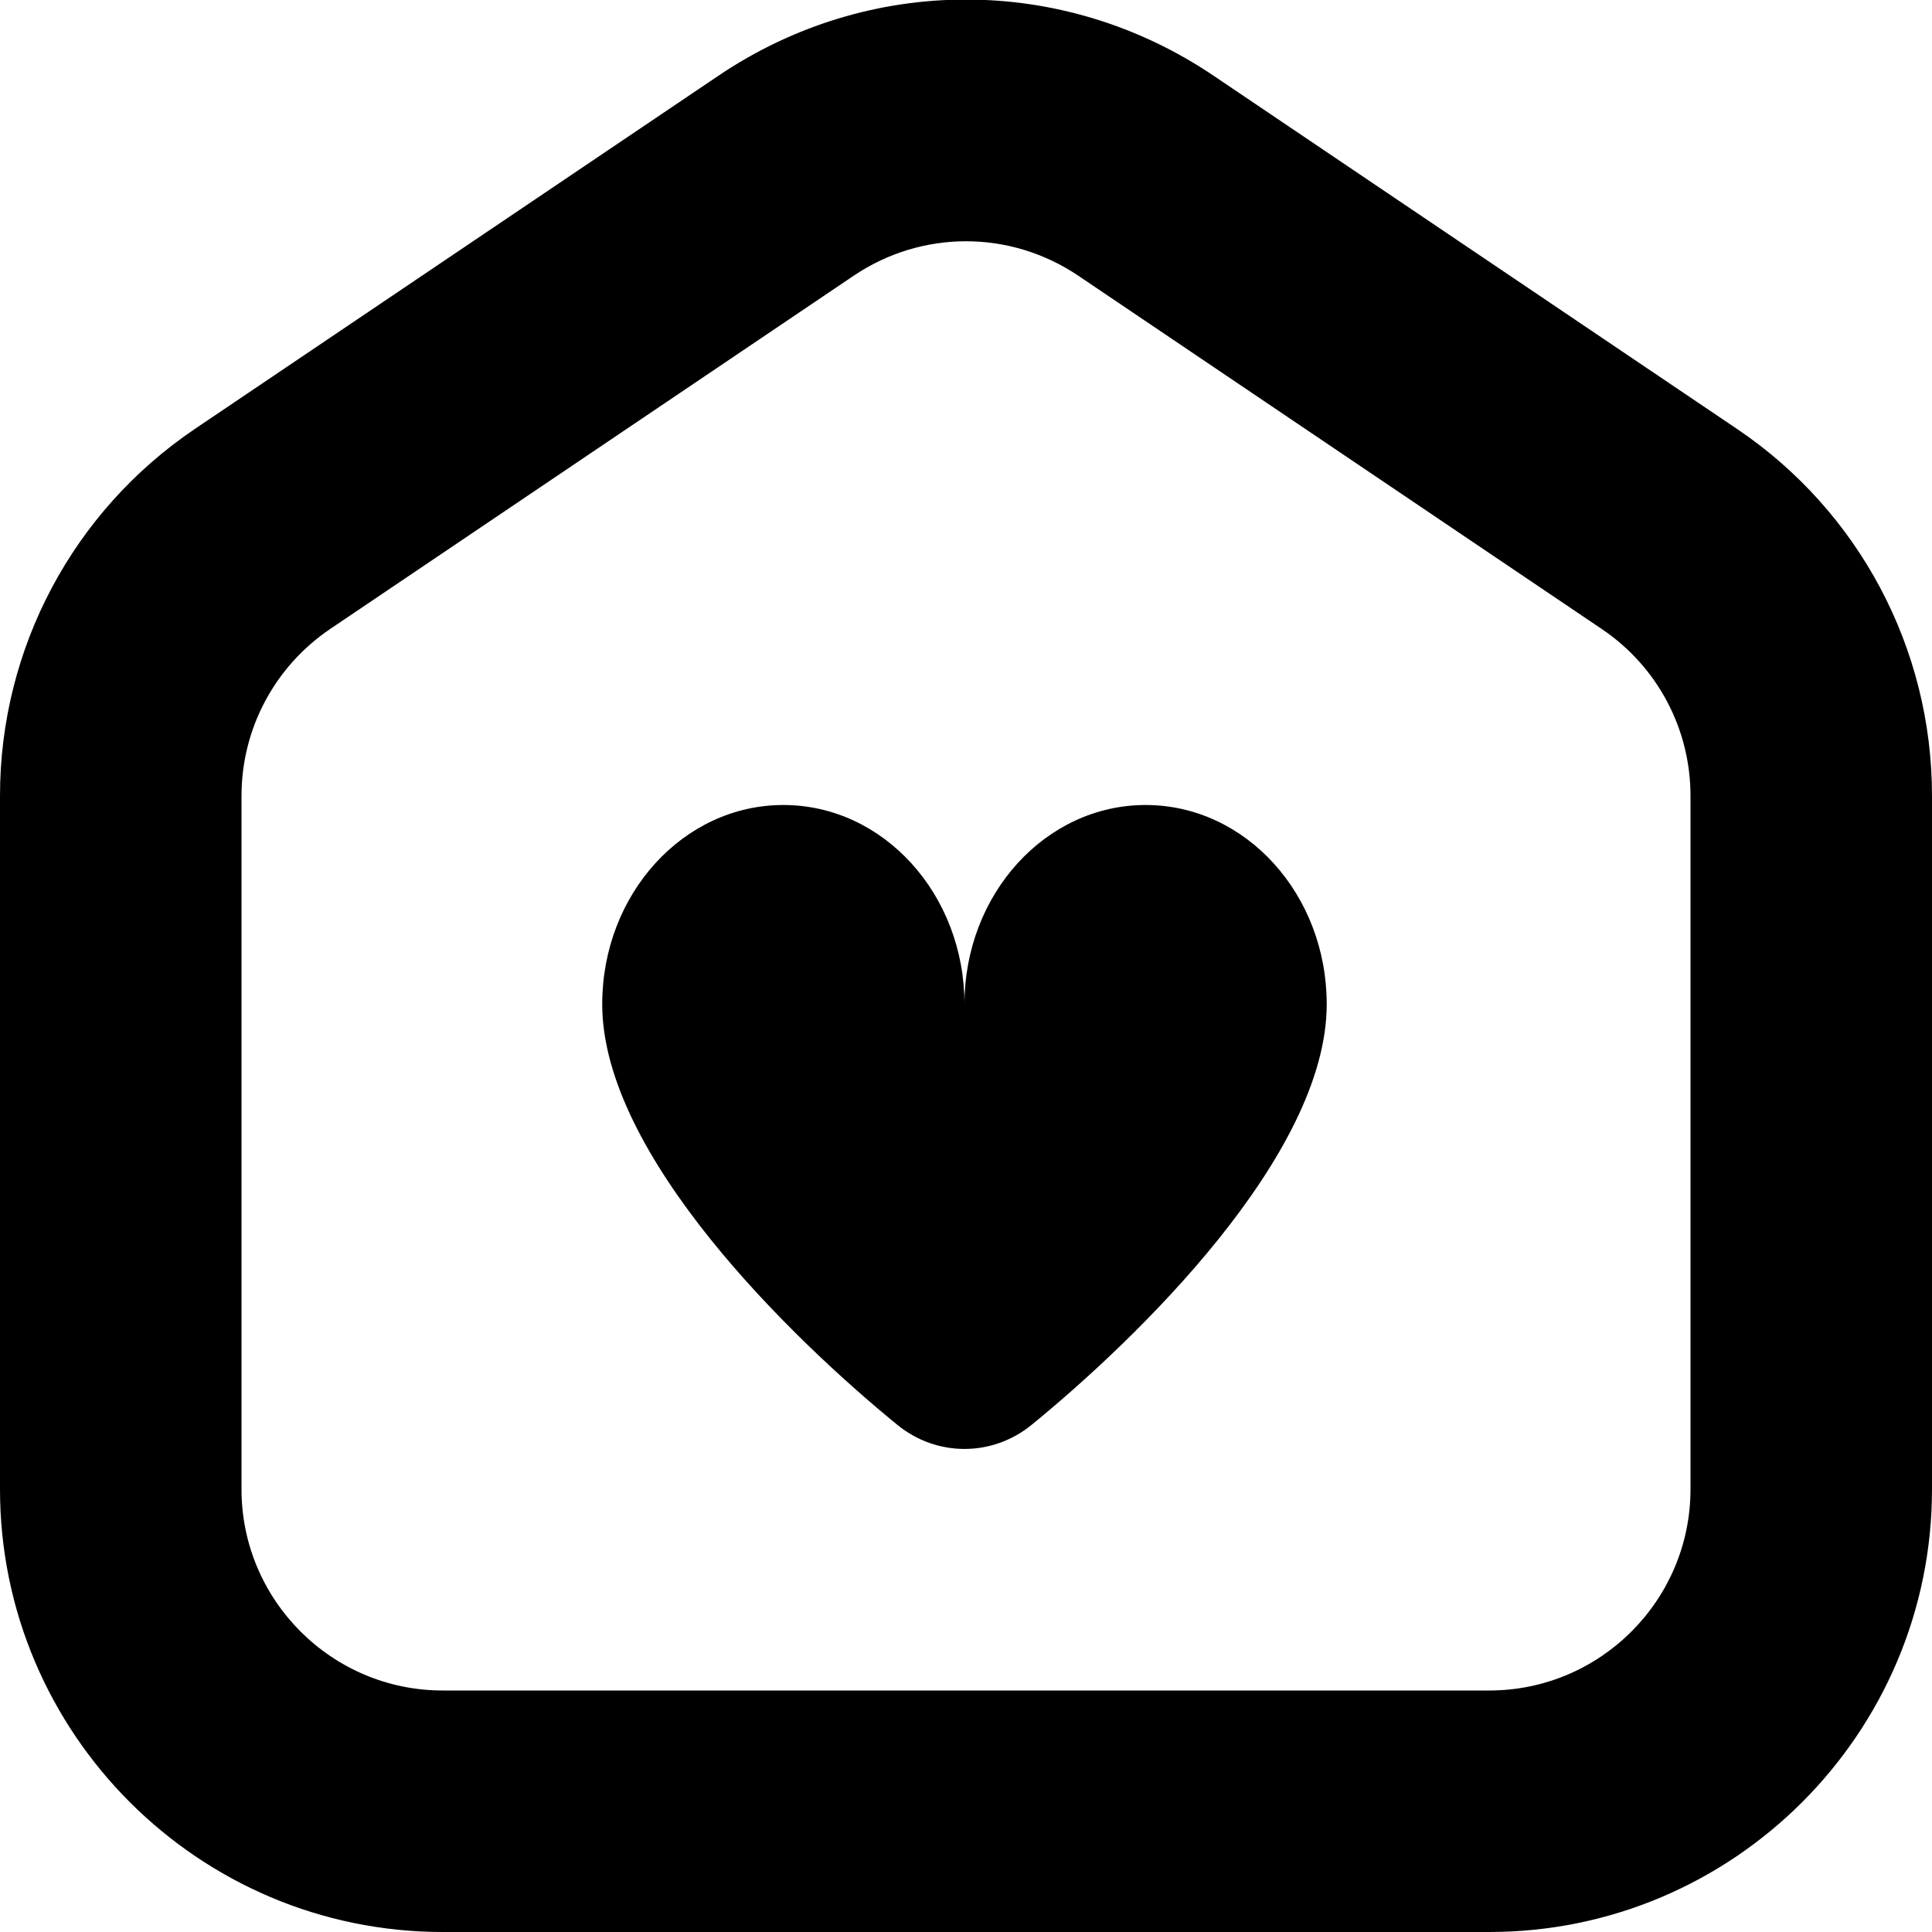
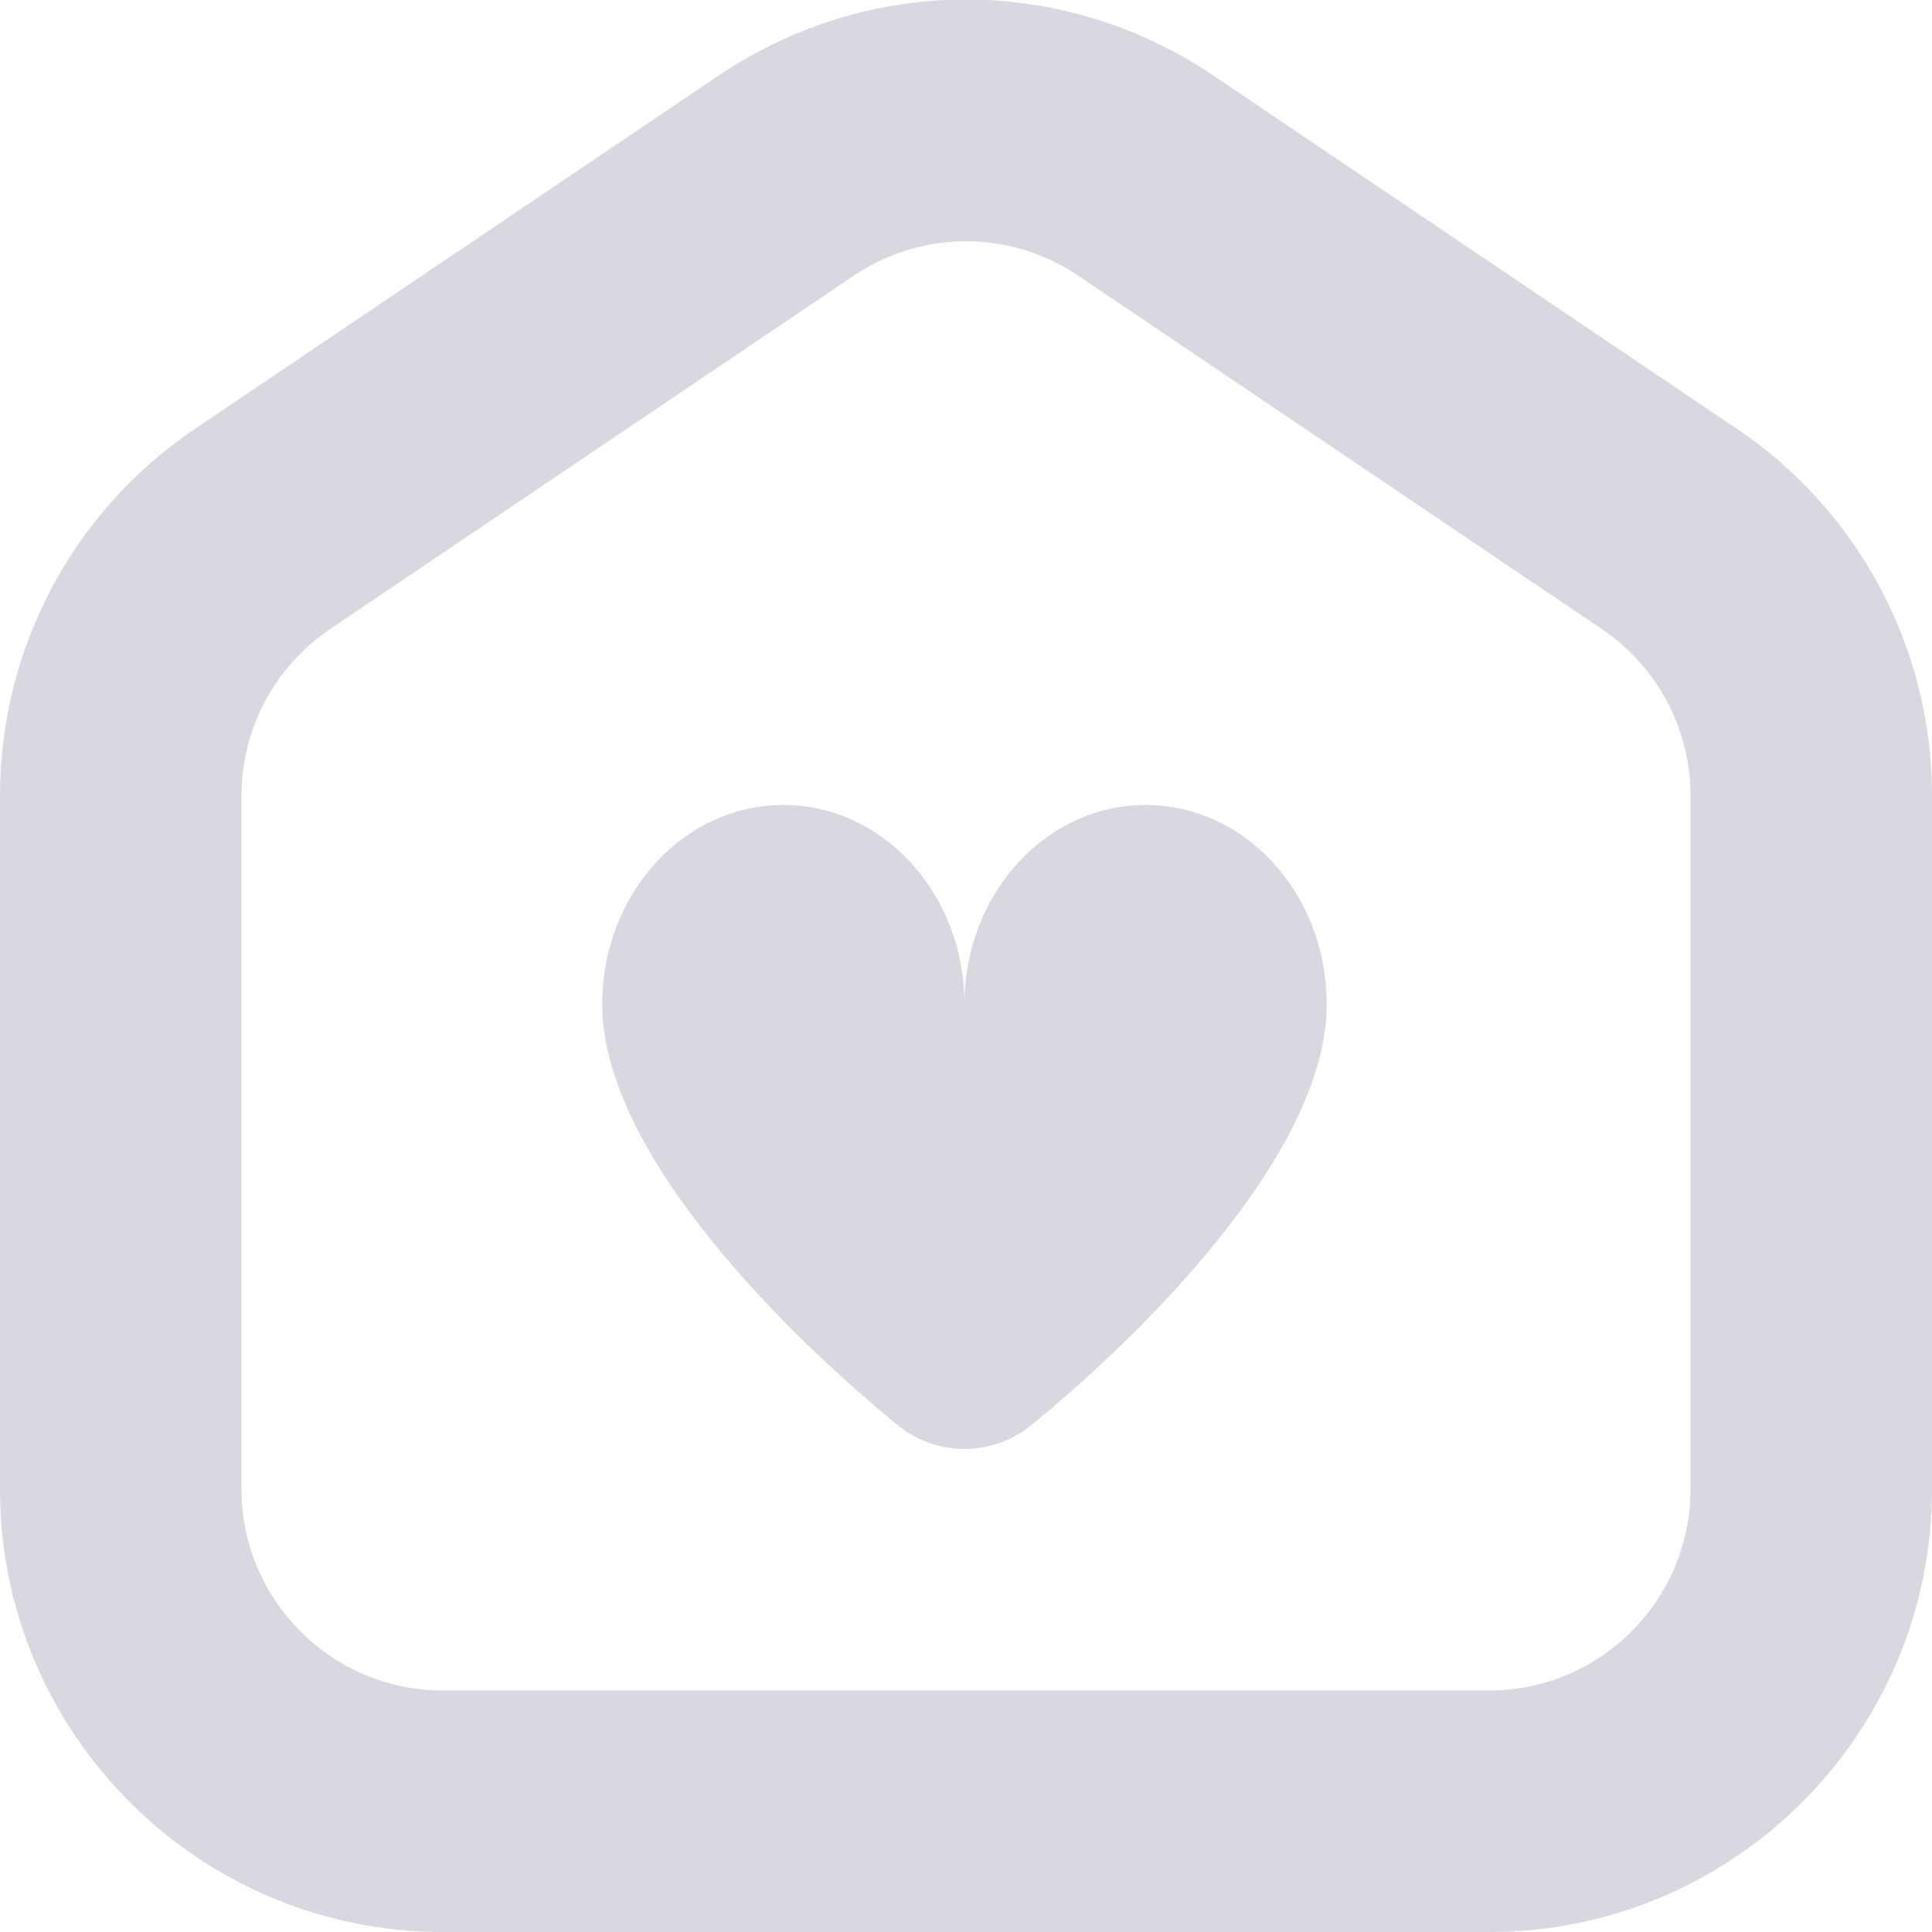
<svg xmlns="http://www.w3.org/2000/svg" id="Layer_1" data-name="Layer 1" viewBox="0 0 24 24">
-   <path d="m16.481,12.475c0,1.879-2.365,4.163-3.666,5.225-.489.399-1.179.399-1.668,0-1.301-1.062-3.666-3.346-3.666-5.225,0-1.367,1.007-2.475,2.25-2.475s2.25,1.108,2.25,2.475c0-1.367,1.007-2.475,2.25-2.475s2.25,1.108,2.25,2.475Zm7.519-2.589v8.614c0,3.033-2.468,5.5-5.5,5.5H5.5c-3.032,0-5.5-2.467-5.5-5.5v-8.614c0-1.831.906-3.536,2.424-4.56L8.924.941c1.869-1.262,4.283-1.262,6.152,0l6.5,4.386c1.518,1.023,2.424,2.728,2.424,4.559Zm-3,0c0-.833-.412-1.607-1.102-2.072l-6.5-4.387c-.425-.287-.912-.43-1.398-.43s-.974.143-1.398.43l-6.5,4.386c-.689.466-1.102,1.24-1.102,2.073v8.614c0,1.378,1.121,2.5,2.5,2.5h13c1.379,0,2.5-1.122,2.5-2.5v-8.614Z" />
+   <path fill="#D7D8E0" d="m16.481,12.475c0,1.879-2.365,4.163-3.666,5.225-.489.399-1.179.399-1.668,0-1.301-1.062-3.666-3.346-3.666-5.225,0-1.367,1.007-2.475,2.25-2.475s2.25,1.108,2.25,2.475c0-1.367,1.007-2.475,2.25-2.475s2.25,1.108,2.25,2.475Zm7.519-2.589v8.614c0,3.033-2.468,5.5-5.5,5.5H5.5c-3.032,0-5.5-2.467-5.5-5.5v-8.614c0-1.831.906-3.536,2.424-4.56L8.924.941c1.869-1.262,4.283-1.262,6.152,0l6.5,4.386c1.518,1.023,2.424,2.728,2.424,4.559Zm-3,0c0-.833-.412-1.607-1.102-2.072l-6.5-4.387c-.425-.287-.912-.43-1.398-.43s-.974.143-1.398.43l-6.5,4.386c-.689.466-1.102,1.24-1.102,2.073v8.614c0,1.378,1.121,2.5,2.5,2.5h13c1.379,0,2.5-1.122,2.5-2.5v-8.614Z" />
</svg>
